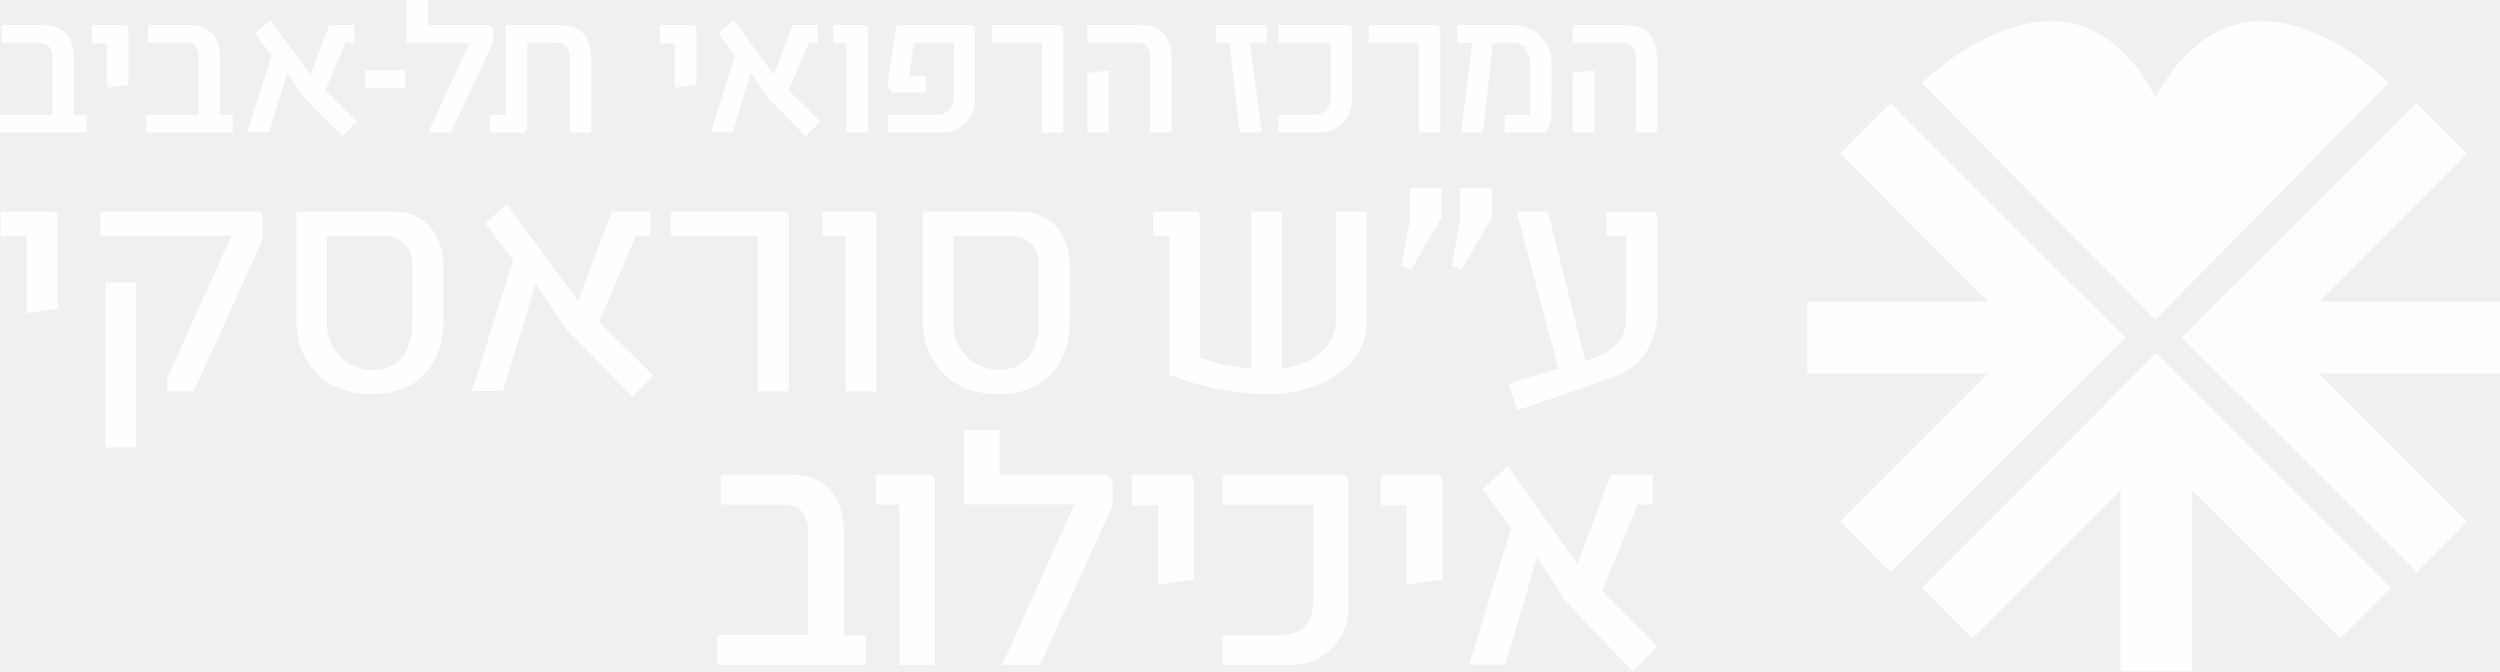
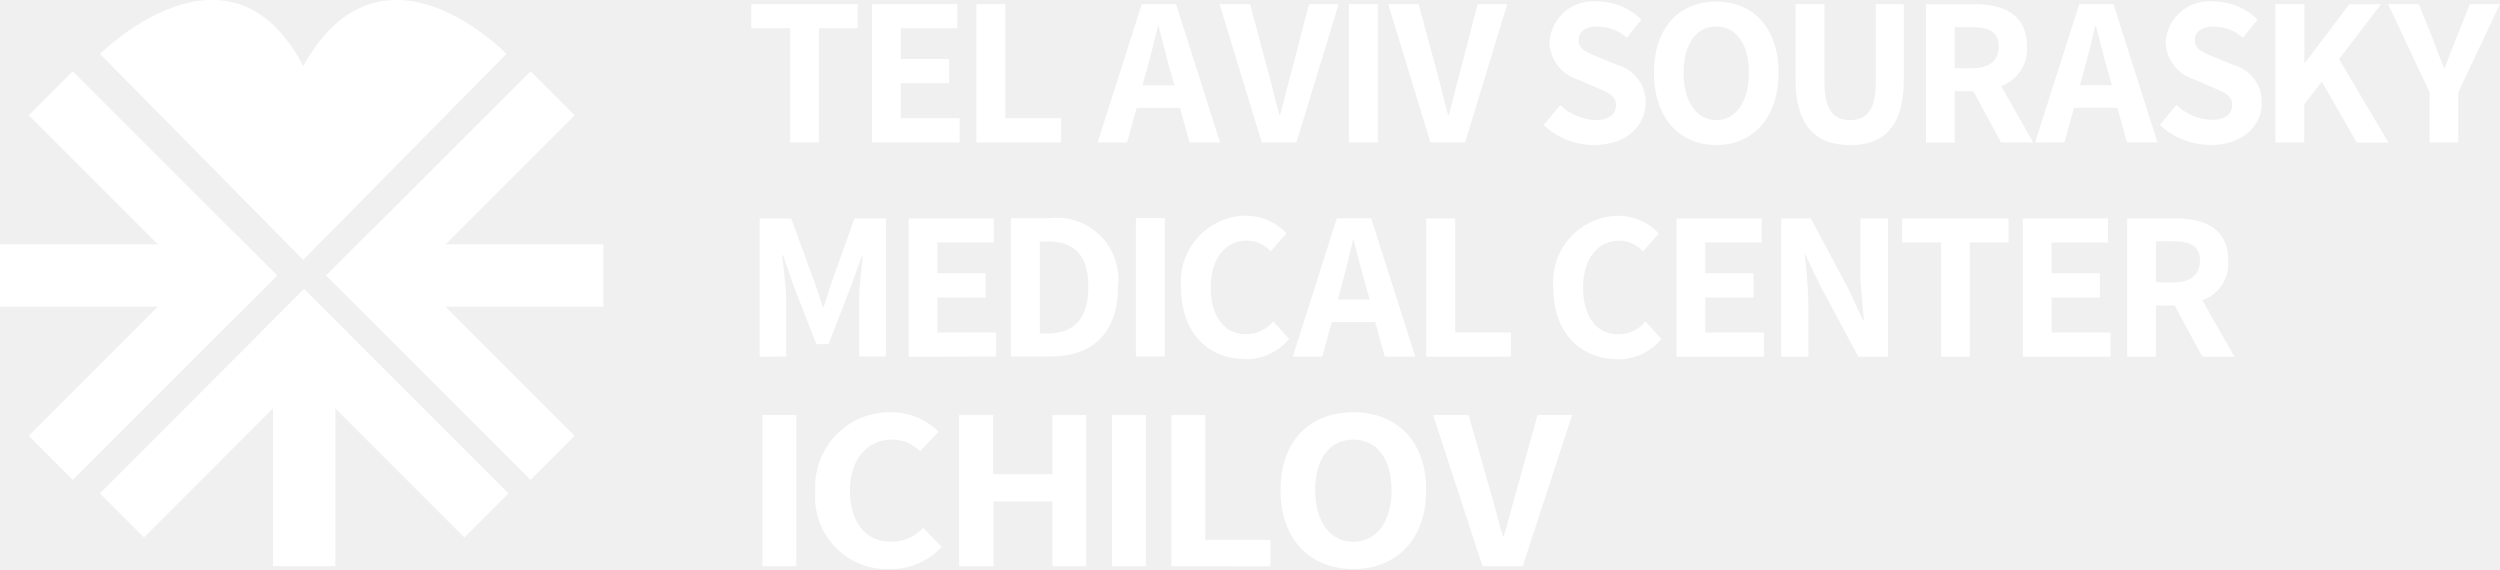
- <svg xmlns="http://www.w3.org/2000/svg" width="215.79" height="57.953" viewBox="0 0 215.79 57.953">
-   <g id="LOGO-ICHILOV-WHITE" transform="translate(-1740.21 -21)">
-     <g id="Group_16552" data-name="Group 16552" transform="translate(1740.21 23.166)">
-       <path id="Path_19364" data-name="Path 19364" d="M240.74,262.381c0-1.86-.944-2.885-2.658-2.885h-3.548v1.525h3.182c.8,0,1.167.432,1.167,1.36v4.87H234.36v1.525h7.48V267.25h-1.1Z" transform="translate(-234.36 -259.496)" fill="rgba(255,255,255,0.9)" />
-       <path id="Path_19365" data-name="Path 19365" d="M252.426,259.5h-2.78v1.56h1.293V264.9l1.857-.254v-4.82a.368.368,0,0,0-.37-.335" transform="translate(-241.701 -259.496)" fill="rgba(255,255,255,0.9)" />
-       <path id="Path_19366" data-name="Path 19366" d="M265.023,262.381c0-1.86-.944-2.885-2.657-2.885h-3.548v1.525H262c.8,0,1.167.432,1.167,1.36v4.87h-4.523v1.525h7.48V267.25h-1.1Z" transform="translate(-246.022 -259.496)" fill="rgba(255,255,255,0.9)" />
-     </g>
-     <path id="Path_19367" data-name="Path 19367" d="M283.912,260.629h.77V259.1h-2.174l-1.629,4.282-3.456-4.706-1.326,1.155,1.437,1.9-2.1,6.626h1.892l1.56-5.134,1.368,2.048,3.379,3.433,1.277-1.276-2.744-2.691Z" transform="translate(1486.125 -235.939)" fill="rgba(255,255,255,0.9)" />
-     <rect id="Rectangle_2319" data-name="Rectangle 2319" width="3.463" height="1.525" transform="translate(1771.73 27.06)" fill="rgba(255,255,255,0.9)" />
-     <g id="Group_16553" data-name="Group 16553" transform="translate(1775.29 21)">
-       <path id="Path_19368" data-name="Path 19368" d="M309.332,258.021a.5.5,0,0,0-.526-.526h-5.114v-2.166h-1.84v3.691h5.463l-3.6,7.754h1.976l3.624-7.724Z" transform="translate(-301.852 -255.329)" fill="rgba(255,255,255,0.9)" />
-       <path id="Path_19369" data-name="Path 19369" d="M321.813,259.5h-4.736v7.754h-1.362v1.524h2.815a.4.4,0,0,0,.4-.387v-7.367h2.511c.8,0,1.167.432,1.167,1.36v6.394h1.857v-6.394c0-1.86-.944-2.885-2.658-2.885" transform="translate(-308.509 -257.33)" fill="rgba(255,255,255,0.9)" />
-       <path id="Path_19370" data-name="Path 19370" d="M346.738,259.5h-2.779v1.56h1.292V264.9l1.857-.254v-4.82a.368.368,0,0,0-.37-.335" transform="translate(-322.073 -257.33)" fill="rgba(255,255,255,0.9)" />
-     </g>
-     <path id="Path_19371" data-name="Path 19371" d="M360.861,260.629h.77V259.1h-2.173l-1.629,4.282-3.457-4.706-1.326,1.155,1.438,1.9-2.1,6.626h1.892l1.56-5.134,1.368,2.048,3.379,3.433,1.277-1.276-2.744-2.691Z" transform="translate(1449.172 -235.939)" fill="rgba(255,255,255,0.9)" />
-     <g id="Group_16554" data-name="Group 16554" transform="translate(1812.125 23.166)">
-       <path id="Path_19372" data-name="Path 19372" d="M375.363,259.5h-2.64v1.525h1.152v7.754h1.857v-8.944a.342.342,0,0,0-.37-.335" transform="translate(-372.723 -259.496)" fill="rgba(255,255,255,0.9)" />
-       <path id="Path_19373" data-name="Path 19373" d="M388.936,259.5h-6.407l-.771,5.007a.725.725,0,0,0,.162.584.642.642,0,0,0,.484.23h2.658v-1.455h-1.442l.408-2.841h3.439v4.538c0,1.186-.516,1.691-1.727,1.691H381.79v1.524H386.4a2.815,2.815,0,0,0,2.9-2.919v-6.007a.357.357,0,0,0-.369-.352" transform="translate(-377.057 -259.496)" fill="rgba(255,255,255,0.9)" />
-       <path id="Path_19374" data-name="Path 19374" d="M404.816,259.5h-5.749v1.525h4.313v7.754h1.857v-8.892a.4.4,0,0,0-.422-.387" transform="translate(-385.374 -259.496)" fill="rgba(255,255,255,0.9)" />
-       <path id="Path_19375" data-name="Path 19375" d="M419.559,259.5h-4.631v1.525h4.264c.8,0,1.167.432,1.167,1.36v6.394H422.2v-6.394c0-1.86-.937-2.885-2.64-2.885" transform="translate(-392.991 -259.496)" fill="rgba(255,255,255,0.9)" />
-     </g>
-     <path id="Path_19376" data-name="Path 19376" d="M414.928,272.386h1.857v-5.371l-1.857.232Z" transform="translate(1419.134 -239.942)" fill="rgba(255,255,255,0.9)" />
-     <path id="Path_19377" data-name="Path 19377" d="M436.277,261.021h1.17l.89,7.754h1.915l-1.047-7.754h1.461V259.5h-4.389Z" transform="translate(1408.882 -236.331)" fill="rgba(255,255,255,0.9)" />
-     <g id="Group_16555" data-name="Group 16555" transform="translate(1850.574 23.166)">
-       <path id="Path_19378" data-name="Path 19378" d="M452.652,259.5h-5.958v1.525H451.2v4.538c0,1.186-.516,1.691-1.726,1.691h-2.779v1.524h3.425a2.823,2.823,0,0,0,2.919-2.919v-6.007a.371.371,0,0,0-.387-.352" transform="translate(-446.694 -259.496)" fill="rgba(255,255,255,0.9)" />
-       <path id="Path_19379" data-name="Path 19379" d="M467.429,259.5H461.68v1.525h4.314v7.754h1.857v-8.892a.4.4,0,0,0-.422-.387" transform="translate(-453.891 -259.496)" fill="rgba(255,255,255,0.9)" />
-       <path id="Path_19380" data-name="Path 19380" d="M481.048,259.5h-4.683v1.525h1.289l-.961,7.754h1.9l.838-7.754h1.632a1.268,1.268,0,0,1,1,.342,2.053,2.053,0,0,1,.592,1.471v4.415h-2.2v1.524h3.609l.422-1.189.009-4.751a3.245,3.245,0,0,0-3.443-3.339" transform="translate(-460.943 -259.496)" fill="rgba(255,255,255,0.9)" />
-       <path id="Path_19381" data-name="Path 19381" d="M500.182,259.5h-4.631v1.525h4.264c.8,0,1.168.432,1.168,1.36v6.394h1.839v-6.394c0-1.86-.938-2.885-2.64-2.885" transform="translate(-470.157 -259.496)" fill="rgba(255,255,255,0.9)" />
-     </g>
-     <path id="Path_19382" data-name="Path 19382" d="M495.551,272.386h1.857v-5.371l-1.857.232Z" transform="translate(1380.416 -239.942)" fill="rgba(255,255,255,0.9)" />
-     <g id="Group_16556" data-name="Group 16556" transform="translate(1740.262 38.646)">
-       <path id="Path_19383" data-name="Path 19383" d="M335.337,303.993V291.974h-1.4v-2.089h3.67a.344.344,0,0,1,.364.333v12.26a14.863,14.863,0,0,0,4.428.939V289.885h2.638v13.562c2.912-.333,4.671-2.179,4.671-3.965v-9.6h2.669v9.566c0,3.693-3.76,6.206-8.583,6.206a24.159,24.159,0,0,1-8.462-1.665m-11.25-4.541v-4.874c0-1.695-.91-2.6-2.76-2.6h-4.61v7.477a3.937,3.937,0,0,0,3.852,4.117c2.942,0,3.518-2.482,3.518-4.117m-10.009-.03v-9.536h8.31c2.517,0,4.368,1.7,4.368,4.753v4.783c0,3.118-1.7,6.236-6.187,6.236-4.428,0-6.49-3.118-6.49-6.236m-6.673,5.994V291.974h-2v-2.089h4.307c.212,0,.364.121.364.3v15.227Zm-7.583,0V291.974h-7.491v-2.089h9.706a.418.418,0,0,1,.455.393v15.136Zm-10.828.454-5.671-5.752-2.669-4-2.821,9.263h-2.7l3.579-11.261-2.426-3.209,1.881-1.635,6.126,8.325,2.942-7.72h3.306v2.089H289.3l-3.185,7.477,4.7,4.6Zm-18.987-6.418v-4.874c0-1.695-.91-2.6-2.76-2.6h-4.61v7.477a3.936,3.936,0,0,0,3.852,4.117c2.942,0,3.518-2.482,3.518-4.117M260,299.421v-9.536h8.31c2.517,0,4.368,1.7,4.368,4.753v4.783c0,3.118-1.7,6.236-6.187,6.236-4.428,0-6.49-3.118-6.49-6.236M243.5,296h2.669v14.258H243.5Zm5.338,9.414v-1.15l5.55-12.29H243.075v-2.089h13.557a.473.473,0,0,1,.485.454v1.907l-5.975,13.168Zm-12.132-6.751v-6.63h-2.244v-2.149h4.55a.363.363,0,0,1,.364.3V298.3Z" transform="translate(-234.461 -289.28)" fill="rgba(255,255,255,0.9)" />
-     </g>
-     <path id="Path_19384" data-name="Path 19384" d="M472.3,293.6l-.849-.333.7-3.965v-2.755h2.76v2.543Zm-4.367,0-.819-.333.728-3.965v-2.755h2.729v2.543Z" transform="translate(1394.071 -249.319)" fill="rgba(255,255,255,0.9)" />
-     <g id="Group_16557" data-name="Group 16557" transform="translate(1802.122 39.252)">
-       <path id="Path_19385" data-name="Path 19385" d="M485.644,307.609l-.728-2.3,4.277-1.332-3.609-13.532h2.7l3.245,12.9c1.79-.575,3.518-1.3,3.518-3.724v-7.083h-1.7v-2.089h3.973a.4.4,0,0,1,.395.363v8.779a5.633,5.633,0,0,1-4.034,5.267Z" transform="translate(-416.598 -290.445)" fill="rgba(255,255,255,0.9)" />
-       <path id="Path_19386" data-name="Path 19386" d="M364.4,339.248c0-3.271-1.611-5.072-4.537-5.072h-6.081v2.568h5.445c1.408,0,2.092.819,2.092,2.5v8.772h-7.841v2.567H366.3V348.02H364.4Z" transform="translate(-353.476 -311.446)" fill="rgba(255,255,255,0.9)" />
-       <path id="Path_19387" data-name="Path 19387" d="M384.368,334.176h-4.507v2.568h2v13.844h3.08V334.7a.529.529,0,0,0-.571-.52" transform="translate(-366.147 -311.446)" fill="rgba(255,255,255,0.9)" />
-       <path id="Path_19388" data-name="Path 19388" d="M406.465,330.6H397.53v-3.866h-3.049v6.434h9.513l-6.206,13.776-.031.068h3.271l6.261-13.748.019-1.8a.8.8,0,0,0-.844-.863" transform="translate(-373.168 -307.874)" fill="rgba(255,255,255,0.9)" />
-       <path id="Path_19389" data-name="Path 19389" d="M427.129,334.176H422.38v2.63h2.24v6.859l3.039-.426.041-.005V334.7a.577.577,0,0,0-.572-.52" transform="translate(-386.566 -311.446)" fill="rgba(255,255,255,0.9)" />
-       <path id="Path_19390" data-name="Path 19390" d="M447.665,334.176H437.407v2.568h7.811v8.18c0,2.142-.944,3.1-3.061,3.1h-4.749v2.568h5.869a4.9,4.9,0,0,0,4.991-5.135V334.727a.586.586,0,0,0-.6-.551" transform="translate(-393.783 -311.446)" fill="rgba(255,255,255,0.9)" />
-       <path id="Path_19391" data-name="Path 19391" d="M468.424,334.176h-4.749v2.63h2.24v6.859l3.039-.426.041-.005V334.7a.577.577,0,0,0-.572-.52" transform="translate(-406.397 -311.446)" fill="rgba(255,255,255,0.9)" />
-     </g>
-     <path id="Path_19392" data-name="Path 19392" d="M489.812,343.518l3.073-7.445h1.31V333.5h-3.652l-2.85,7.718-5.991-8.4-.031-.044-2.158,1.936-.033.029,2.472,3.373-3.6,11.706-.02.062h3.131l2.732-9.257,2.442,3.767,5.776,6.044.035.036,2.074-2.139.033-.034Z" transform="translate(1388.688 -271.523)" fill="rgba(255,255,255,0.9)" />
-     <path id="Path_19393" data-name="Path 19393" d="M624.14,289.592H608.5L621.29,276.8l-4.37-4.369-15.882,15.881-.011-.012-4.366,4.369.01.011-.01.009,4.366,4.369.011-.01,15.882,15.882,4.37-4.37L608.5,295.77H624.14Z" transform="translate(1331.86 -242.543)" fill="rgba(255,255,255,0.9)" />
-     <path id="Path_19394" data-name="Path 19394" d="M561.943,292.671l-4.369-4.369-.011.011L541.68,272.432l-4.367,4.369L550.1,289.592H534.461v6.178H550.1l-12.791,12.791,4.367,4.37,15.882-15.882.011.01,4.369-4.369-.013-.01Z" transform="translate(1361.73 -242.543)" fill="rgba(255,255,255,0.9)" />
-     <path id="Path_19395" data-name="Path 19395" d="M593.994,334.217l-15.88-15.88.011-.011-4.368-4.369-.012.011-.01-.011-4.368,4.369.01.011L553.5,334.217l4.367,4.369,12.792-12.792v15.643h6.179V325.795l12.791,12.792Z" transform="translate(1352.589 -262.484)" fill="rgba(255,255,255,0.9)" />
-     <g id="Group_16558" data-name="Group 16558" transform="translate(1906.104 22.828)">
-       <path id="Path_19396" data-name="Path 19396" d="M573.676,284.61l20.143-20.422s-12.349-12.793-20.144,1.219c-7.316-14.012-20.143-1.219-20.143-1.219l20.143,20.422" transform="translate(-553.532 -258.847)" fill="rgba(255,255,255,0.9)" />
+ <svg xmlns="http://www.w3.org/2000/svg" id="Group_17280" data-name="Group 17280" width="279.669" height="63.656" viewBox="0 0 279.669 63.656">
+   <defs>
+     <clipPath id="clip-path">
+       <rect id="Rectangle_2406" data-name="Rectangle 2406" width="279.67" height="63.656" fill="none" />
+     </clipPath>
+   </defs>
+   <path id="Path_19570" data-name="Path 19570" d="M80.447,30.158H62.792L77.23,15.722,72.3,10.8,54.368,28.715l-.014-.014-4.929,4.931v.014h0l4.942,4.94.014-.011L72.3,56.5l4.931-4.931L62.792,37.129H80.447Z" transform="translate(-12.946 -2.822)" fill="#fff" />
+   <path id="Path_19571" data-name="Path 19571" d="M3.219,15.722,17.656,30.158H0v6.973H17.656L3.219,51.567,8.146,56.5,26.07,38.572l.014.011,4.933-4.931H31l.016-.014-4.933-4.931-.014.014L8.146,10.8Z" transform="translate(0 -2.822)" fill="#fff" />
+   <path id="Path_19572" data-name="Path 19572" d="M37.979,43.808v-.014l-4.929,4.931v.014L15.129,66.663,20.065,71.6,34.5,57.157V74.813h6.973V57.16L55.912,71.6l4.929-4.931L42.908,48.741l.014-.014-4.929-4.92Z" transform="translate(-3.96 -11.47)" fill="#fff" />
+   <g id="Group_17279" data-name="Group 17279">
+     <g id="Group_17278" data-name="Group 17278" clip-path="url(#clip-path)">
+       <path id="Path_19573" data-name="Path 19573" d="M37.888,29.081,60.623,6.033S46.687-8.405,37.888,7.4C29.631-8.417,15.154,6.033,15.154,6.033L37.888,29.081" transform="translate(-3.969 -0.004)" fill="#fff" />
+       <path id="Path_19574" data-name="Path 19574" d="M304.811,16.03V10.421L309.472.557h-3.367L304.63,4.262c-.418,1.123-.887,2.219-1.33,3.41h-.1c-.471-1.2-.887-2.3-1.3-3.41L300.4.557h-3.433l4.645,9.864V16.03Zm-17.221,0V11.751l1.957-2.53,3.913,6.82h3.549L291.478,6.7l4.7-6.138h-3.549l-4.979,6.573h-.052V.557H284.36V16.03Zm-10.49.286c3.638,0,5.74-2.192,5.74-4.724a4.276,4.276,0,0,0-3.078-4.2l-2.046-.834c-1.33-.523-2.376-.909-2.376-1.957,0-.991.809-1.539,2.139-1.539a5.054,5.054,0,0,1,3.26,1.253l1.619-2.046A7.07,7.07,0,0,0,277.48.256a4.888,4.888,0,0,0-5.4,4.513,4.47,4.47,0,0,0,3.106,4.174l2.062.887c1.364.575,2.273.909,2.273,2.01,0,1.019-.782,1.669-2.348,1.669a6.188,6.188,0,0,1-3.888-1.669l-1.853,2.219a8.269,8.269,0,0,0,5.663,2.244M262.925,8.032c.455-1.591.887-3.367,1.278-5.036h.077c.455,1.671.862,3.444,1.33,5.036l.455,1.591h-3.574Zm-2.167,7.984,1.069-3.865h4.854l1.069,3.865h3.41L266.245.557h-3.833L257.478,16.03ZM248.476,3.126h1.93c1.93,0,3,.548,3,2.167s-1.069,2.426-3,2.426h-1.93Zm0,12.915V10.289h2.087l3.105,5.74h3.6l-3.6-6.311a4.36,4.36,0,0,0,2.9-4.435c0-3.6-2.61-4.724-5.87-4.724h-5.427V16.03Zm-11.69.286c3.835,0,6-2.167,6-7.307V.557h-3.131V9.3c0,3.158-1.071,4.226-2.871,4.226s-2.869-1.069-2.869-4.226V.557h-3.235V9.011c0,5.14,2.244,7.307,6.106,7.307m-14.98-2.794c-2.219,0-3.653-2.062-3.653-5.3s1.435-5.165,3.653-5.165,3.653,1.93,3.653,5.165-1.437,5.3-3.653,5.3m0,2.792c4.122,0,6.966-3.053,6.966-8.089S225.93.27,221.808.27s-6.968,2.9-6.968,7.957,2.844,8.084,6.968,8.084m-13.641,0c3.638,0,5.74-2.192,5.74-4.724a4.276,4.276,0,0,0-3.078-4.2l-2.046-.834c-1.33-.523-2.374-.909-2.374-1.957,0-.991.809-1.539,2.139-1.539a5.056,5.056,0,0,1,3.262,1.253l1.619-2.046a7.073,7.073,0,0,0-4.881-2.01,4.888,4.888,0,0,0-5.4,4.513,4.47,4.47,0,0,0,3.11,4.194l2.062.887c1.364.575,2.273.909,2.273,2.01,0,1.019-.782,1.669-2.348,1.669a6.186,6.186,0,0,1-3.888-1.669L202.5,14.074a8.266,8.266,0,0,0,5.663,2.244m-14.457-.286L198.428.557h-3.31l-1.93,7.411c-.468,1.721-.809,3.262-1.3,5h-.077c-.5-1.748-.809-3.287-1.3-5L188.514.557h-3.4l4.722,15.473ZM183.946.557h-3.235V16.03h3.235ZM174.839,16.03,179.563.557h-3.315l-1.93,7.411c-.468,1.721-.809,3.262-1.3,5h-.077c-.5-1.748-.809-3.287-1.3-5L169.655.557h-3.41l4.722,15.473ZM158.061,8.045c.455-1.591.887-3.367,1.28-5.036h.077c.455,1.671.862,3.444,1.33,5.036l.443,1.591h-3.574Zm-2.167,7.984,1.071-3.865h4.854l1.068,3.865h3.41L161.375.557H157.54L152.6,16.03Zm-7.384,0V13.317h-6.236V.557h-3.235V16.03Zm-11.351,0V13.317h-6.575V9.4h5.4V6.688h-5.4V3.244H136.9V.557h-9.528V16.03Zm-15.734,0V3.244h4.331V.557h-11.9V3.244h4.358V16.03Z" transform="translate(-29.814 -0.091)" fill="#fff" />
+       <path id="Path_19575" data-name="Path 19575" d="M271.327,35.578h1.93c1.93,0,3,.548,3,2.167s-1.071,2.426-3,2.426h-1.93Zm0,12.915v-5.74h2.087l3.106,5.74h3.594l-3.6-6.316a4.361,4.361,0,0,0,2.9-4.435c0-3.6-2.61-4.724-5.872-4.724H268.11V48.491Zm-5.088,0V45.781h-6.586V41.866h5.4V39.152h-5.4V35.707h6.313V33.02h-9.523V48.493Zm-15.735,0V35.707h4.331V33.02h-11.9v2.687h4.358V48.493Zm-18.058,0v-5.95a52.871,52.871,0,0,0-.418-5.479h.077L233.7,40.4l4.331,8.089h3.315V33.02h-3.078v5.925c0,1.8.261,3.888.391,5.479h-.1l-1.539-3.34-4.306-8.064h-3.312V48.493Zm-4.958,0V45.781h-6.575V41.866h5.4V39.152h-5.4V35.707h6.313V33.02H217.7V48.493ZM211.1,48.78a6.263,6.263,0,0,0,4.906-2.273l-1.776-1.957a3.942,3.942,0,0,1-3.078,1.435c-2.376,0-3.913-1.957-3.913-5.245s1.721-5.229,4.019-5.229a3.6,3.6,0,0,1,2.687,1.2l1.773-2.01a6.286,6.286,0,0,0-4.488-1.982,7.384,7.384,0,0,0-7.307,8.089c0,5.193,3.21,7.957,7.175,7.957m-11.924-.286v-2.7h-6.236V33.02h-3.235V48.493Zm-18.945-7.984c.455-1.591.887-3.367,1.278-5.036h.077c.455,1.671.862,3.444,1.33,5.036l.455,1.591H179.8Zm-2.167,7.984,1.069-3.865h4.854l1.071,3.865h3.41L183.536,33H179.7l-4.931,15.473Zm-8.61.286a6.266,6.266,0,0,0,4.906-2.273l-1.776-1.957a3.944,3.944,0,0,1-3.081,1.435c-2.373,0-3.913-1.957-3.913-5.245s1.721-5.229,4.019-5.229a3.6,3.6,0,0,1,2.687,1.2l1.776-2.01a6.291,6.291,0,0,0-4.488-1.982,7.384,7.384,0,0,0-7.307,8.089c0,5.193,3.21,7.957,7.177,7.957m-9-15.762h-3.235V48.459h3.235ZM146.469,35.6h.862c2.819,0,4.567,1.33,4.567,5.063s-1.748,5.229-4.567,5.229h-.862Zm1.253,12.865c4.547,0,7.489-2.558,7.489-7.8a6.886,6.886,0,0,0-7.671-7.671h-4.306V48.461Zm-6.138,0v-2.68h-6.575V41.866h5.4V39.152h-5.4V35.707h6.313V33.02H131.8V48.493Zm-23.485,0V42.278c0-1.487-.286-3.653-.455-5.14h.1l1.228,3.549,2.5,6.393h1.364l2.478-6.393,1.278-3.549h.077c-.157,1.487-.416,3.653-.416,5.14v6.184h3V33.02h-3.512l-2.583,7.2L122.3,42.91h-.1l-.909-2.687-2.635-7.2H115.13V48.493Z" transform="translate(-30.147 -8.585)" fill="#fff" />
+       <path id="Path_19576" data-name="Path 19576" d="M200.587,79.7l5.522-16.912h-3.865l-2.258,8.1c-.55,1.882-.946,3.565-1.526,5.477h-.091c-.58-1.912-.946-3.594-1.525-5.477l-2.319-8.1h-3.967L196.081,79.7Zm-18.949-2.728c-2.594,0-4.272-2.253-4.272-5.79s1.678-5.647,4.272-5.647,4.272,2.11,4.272,5.647-1.678,5.79-4.272,5.79m0,3.051c4.822,0,8.148-3.337,8.148-8.841s-3.326-8.7-8.148-8.7-8.148,3.165-8.148,8.7,3.326,8.841,8.148,8.841m-9.276-.314V76.758h-7.293V62.793h-3.783V79.7ZM158.429,62.793h-3.783V79.7h3.783ZM141.378,79.7V72.459h6.593V79.7h3.783V62.793h-3.783v6.616h-6.62V62.793h-3.815V79.7Zm-11.535.314a7.546,7.546,0,0,0,5.736-2.48L133.5,75.4a4.747,4.747,0,0,1-3.6,1.569c-2.776,0-4.576-2.139-4.576-5.734s2.014-5.7,4.7-5.7a4.34,4.34,0,0,1,3.142,1.312l2.076-2.2a7.589,7.589,0,0,0-5.249-2.167,8.321,8.321,0,0,0-8.544,8.839,8.041,8.041,0,0,0,8.391,8.7M119.314,62.79h-3.783V79.7h3.783Z" transform="translate(-30.241 -16.362)" fill="#fff" />
    </g>
  </g>
</svg>
